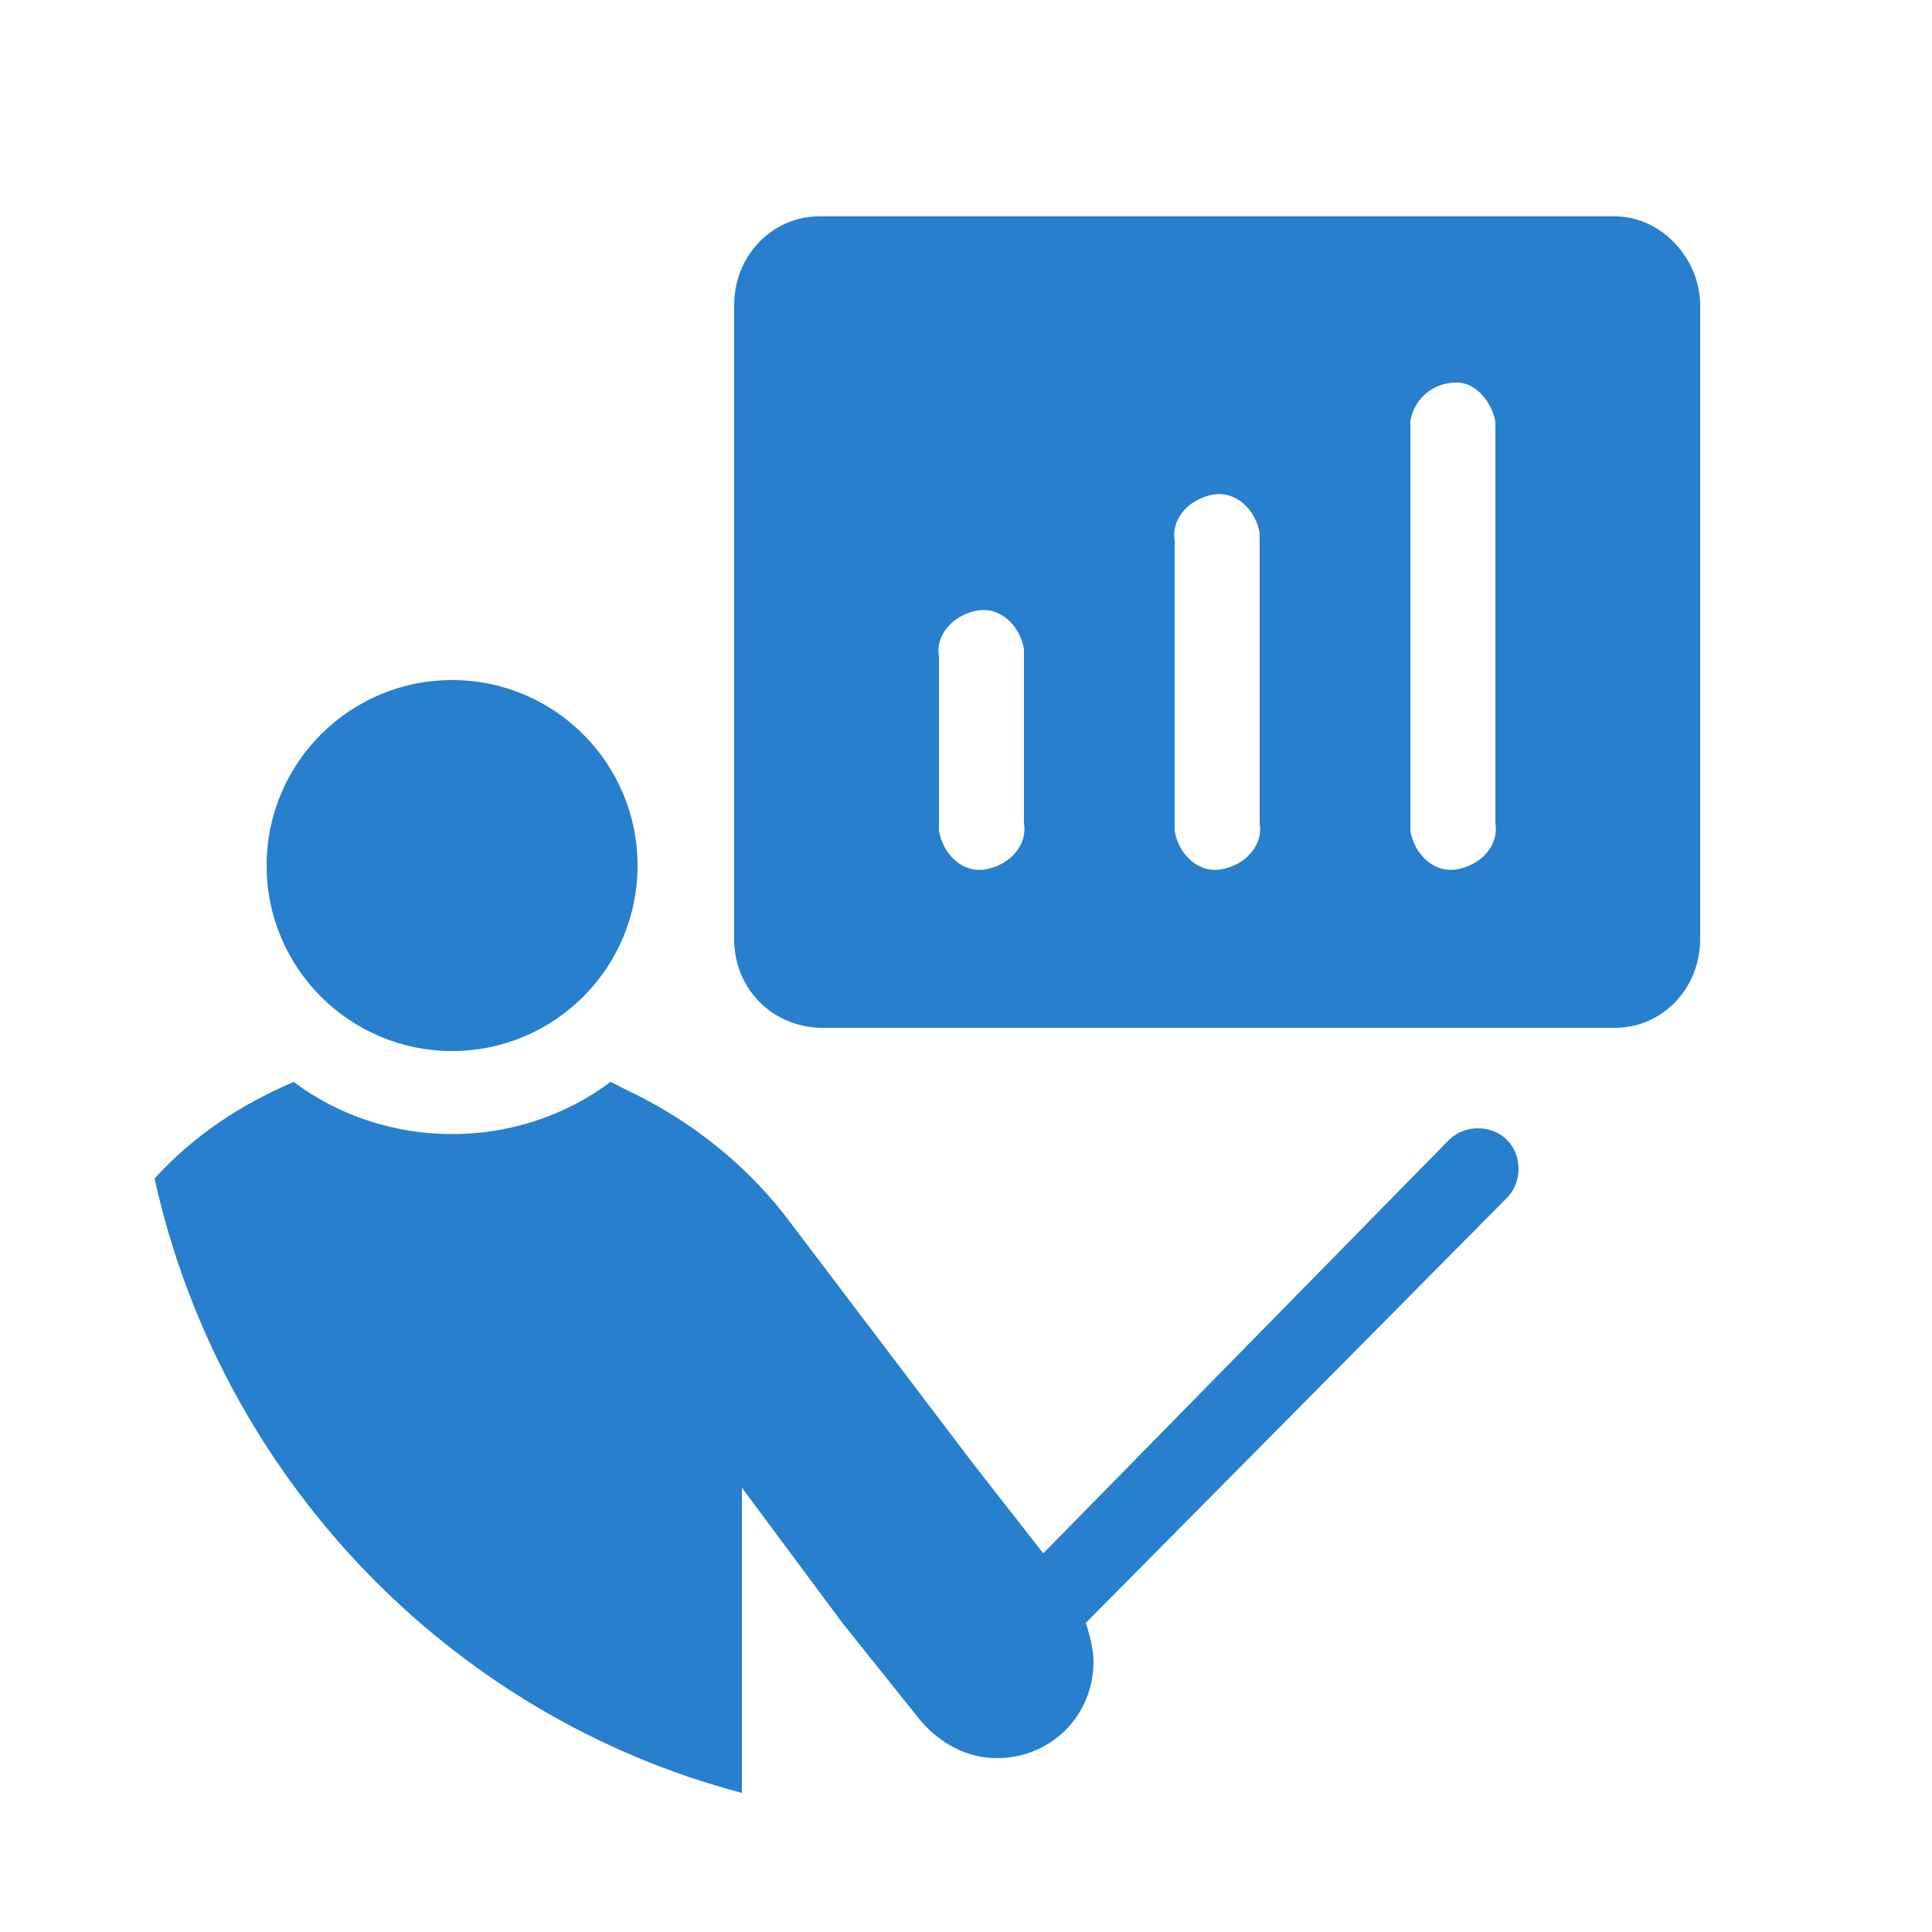
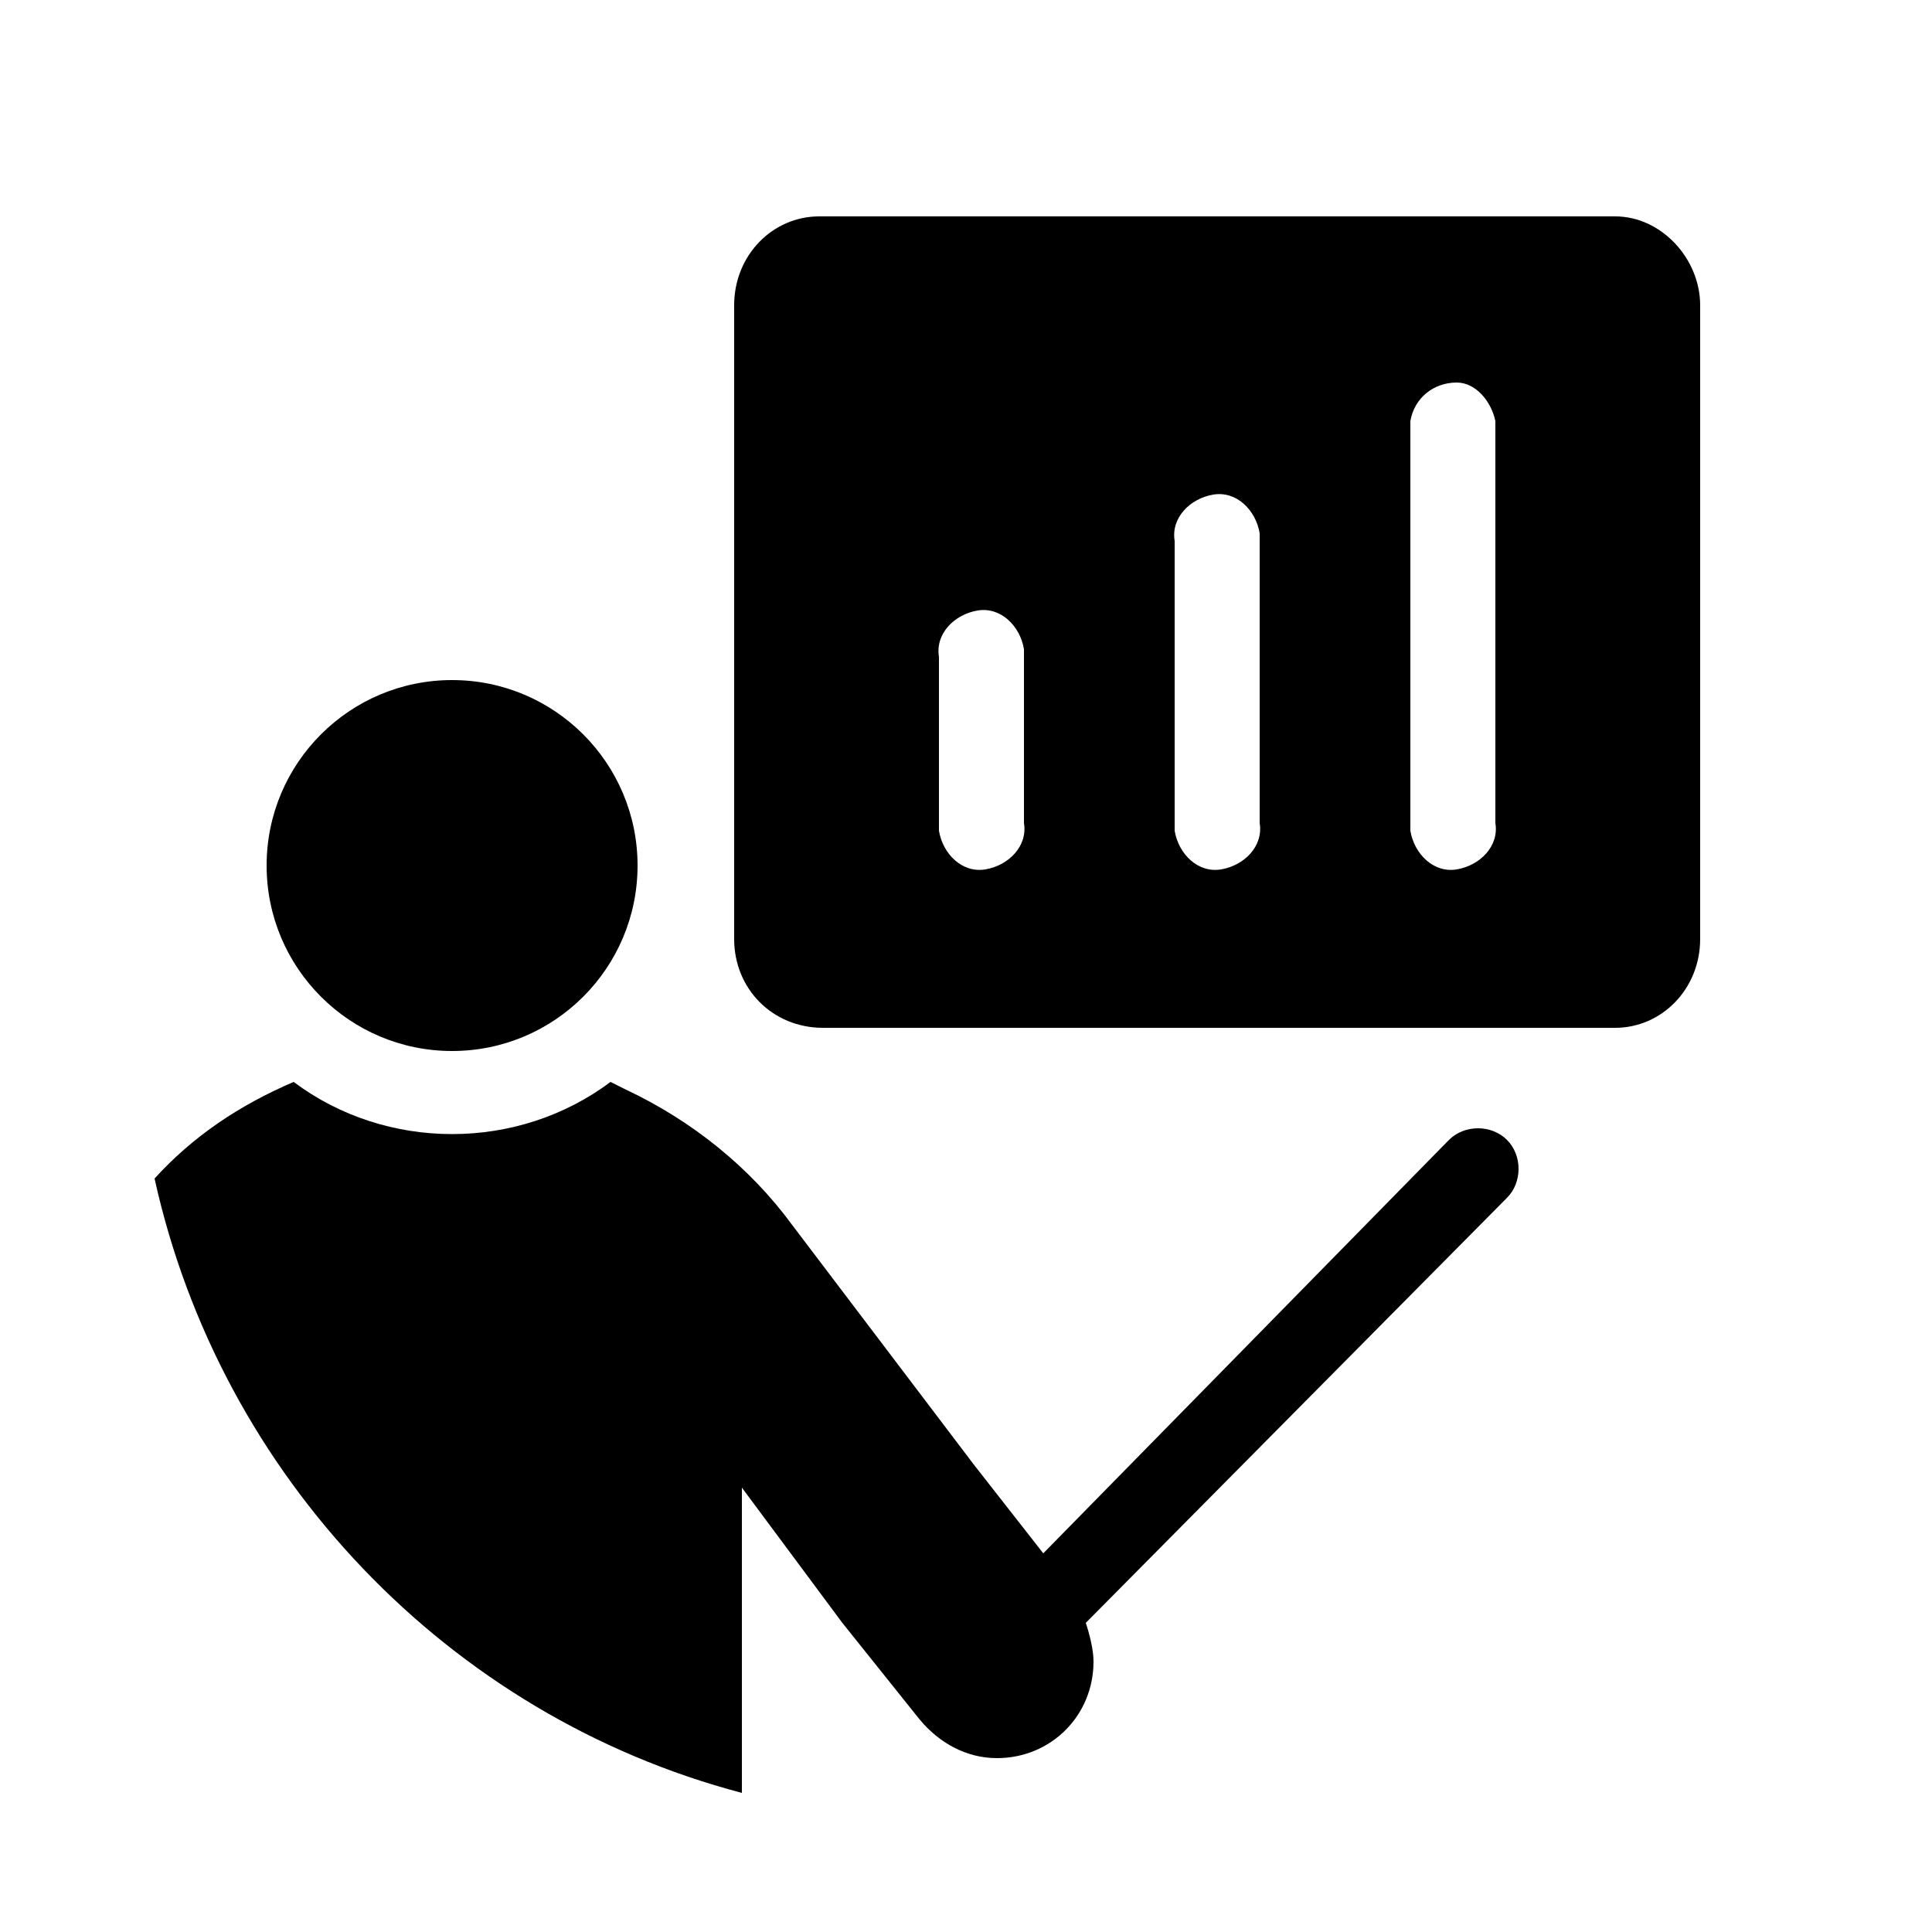
- <svg xmlns="http://www.w3.org/2000/svg" version="1.1" id="Layer_1" x="0px" y="0px" viewBox="0 0 50 50" style="enable-background:new 0 0 50 50;" xml:space="preserve">
-   <style type="text/css">
- 	.st0{fill:#277FCD;}
- </style>
-   <path class="st0" d="M39,29.5c-0.4-0.4-1.1-0.4-1.5,0L27,40.2l-1.8-2.3l-4.7-6.2l0,0l0,0l0,0c-1.1-1.5-2.6-2.7-4.3-3.5L15.8,28  c-2.4,1.8-5.8,1.8-8.2,0C6.2,28.6,5,29.4,4,30.5c1.7,7.7,7.6,13.9,15.2,15.9v-7.9l2.6,3.5l2,2.5c0.5,0.6,1.2,1,2,1  c1.4,0,2.5-1.1,2.5-2.5c0-0.3-0.1-0.7-0.2-1L39,31C39.4,30.6,39.4,29.9,39,29.5z" />
-   <path class="st0" d="M41.8,5.6H21.2c-1.2,0-2.2,1-2.2,2.3v16.4c0,1.3,1,2.3,2.3,2.3h20.5c1.2,0,2.2-1,2.2-2.3V7.9  C44,6.7,43,5.6,41.8,5.6z M26.5,21.3c0.1,0.6-0.4,1.1-1,1.2s-1.1-0.4-1.2-1c0-0.1,0-0.1,0-0.2V17c-0.1-0.6,0.4-1.1,1-1.2  s1.1,0.4,1.2,1c0,0.1,0,0.1,0,0.2V21.3z M32.6,21.3c0.1,0.6-0.4,1.1-1,1.2c-0.6,0.1-1.1-0.4-1.2-1c0-0.1,0-0.1,0-0.2V14  c-0.1-0.6,0.4-1.1,1-1.2s1.1,0.4,1.2,1c0,0.1,0,0.1,0,0.2V21.3z M38.7,21.3c0.1,0.6-0.4,1.1-1,1.2c-0.6,0.1-1.1-0.4-1.2-1  c0-0.1,0-0.1,0-0.2V10.9c0.1-0.6,0.6-1,1.2-1c0.5,0,0.9,0.5,1,1L38.7,21.3z" />
-   <circle class="st0" cx="11.7" cy="22.4" r="4.8" />
+ <svg xmlns="http://www.w3.org/2000/svg" version="1.1" id="icon" x="0px" y="0px" viewBox="0 0 50 50" style="enable-background:new 0 0 50 50;" xml:space="preserve">
+   <path d="M39,29.5c-0.4-0.4-1.1-0.4-1.5,0L27,40.2l-1.8-2.3l-4.7-6.2l0,0l0,0l0,0c-1.1-1.5-2.6-2.7-4.3-3.5L15.8,28  c-2.4,1.8-5.8,1.8-8.2,0C6.2,28.6,5,29.4,4,30.5c1.7,7.7,7.6,13.9,15.2,15.9v-7.9l2.6,3.5l2,2.5c0.5,0.6,1.2,1,2,1  c1.4,0,2.5-1.1,2.5-2.5c0-0.3-0.1-0.7-0.2-1L39,31C39.4,30.6,39.4,29.9,39,29.5z" />
+   <path d="M41.8,5.6H21.2c-1.2,0-2.2,1-2.2,2.3v16.4c0,1.3,1,2.3,2.3,2.3h20.5c1.2,0,2.2-1,2.2-2.3V7.9  C44,6.7,43,5.6,41.8,5.6z M26.5,21.3c0.1,0.6-0.4,1.1-1,1.2s-1.1-0.4-1.2-1c0-0.1,0-0.1,0-0.2V17c-0.1-0.6,0.4-1.1,1-1.2  s1.1,0.4,1.2,1c0,0.1,0,0.1,0,0.2V21.3z M32.6,21.3c0.1,0.6-0.4,1.1-1,1.2c-0.6,0.1-1.1-0.4-1.2-1c0-0.1,0-0.1,0-0.2V14  c-0.1-0.6,0.4-1.1,1-1.2s1.1,0.4,1.2,1c0,0.1,0,0.1,0,0.2V21.3z M38.7,21.3c0.1,0.6-0.4,1.1-1,1.2c-0.6,0.1-1.1-0.4-1.2-1  c0-0.1,0-0.1,0-0.2V10.9c0.1-0.6,0.6-1,1.2-1c0.5,0,0.9,0.5,1,1L38.7,21.3z" />
+   <circle cx="11.7" cy="22.4" r="4.8" />
</svg>
